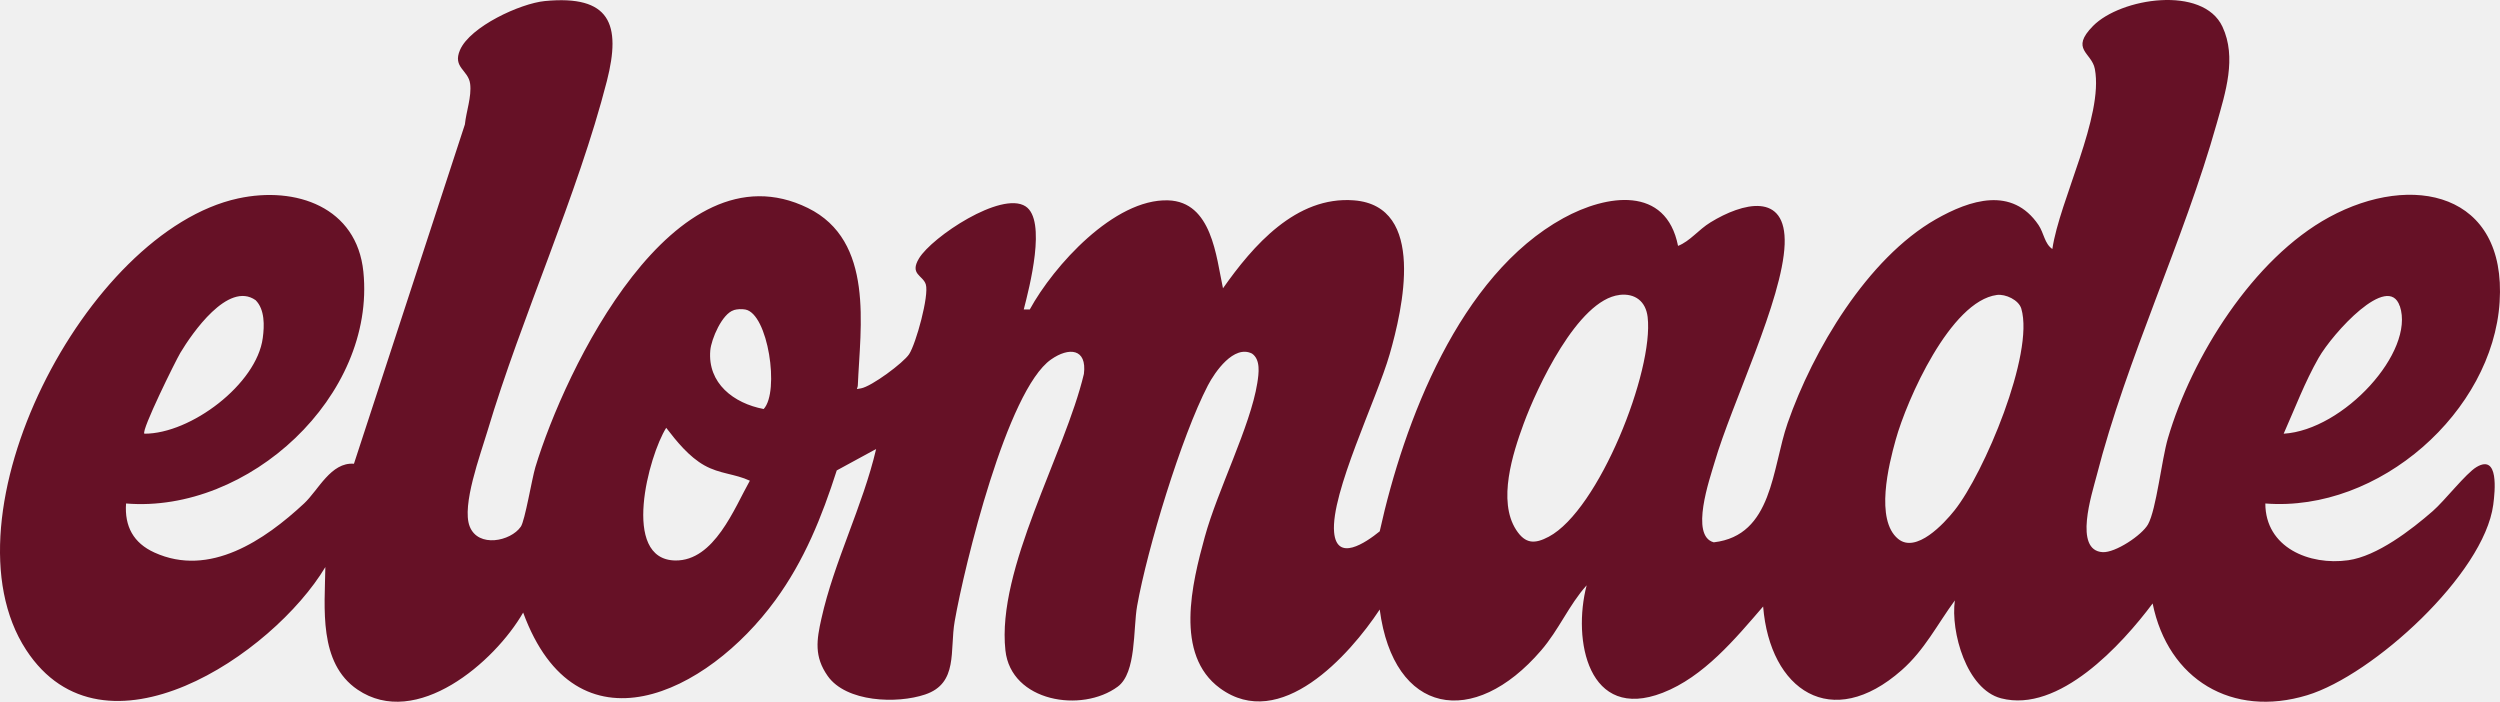
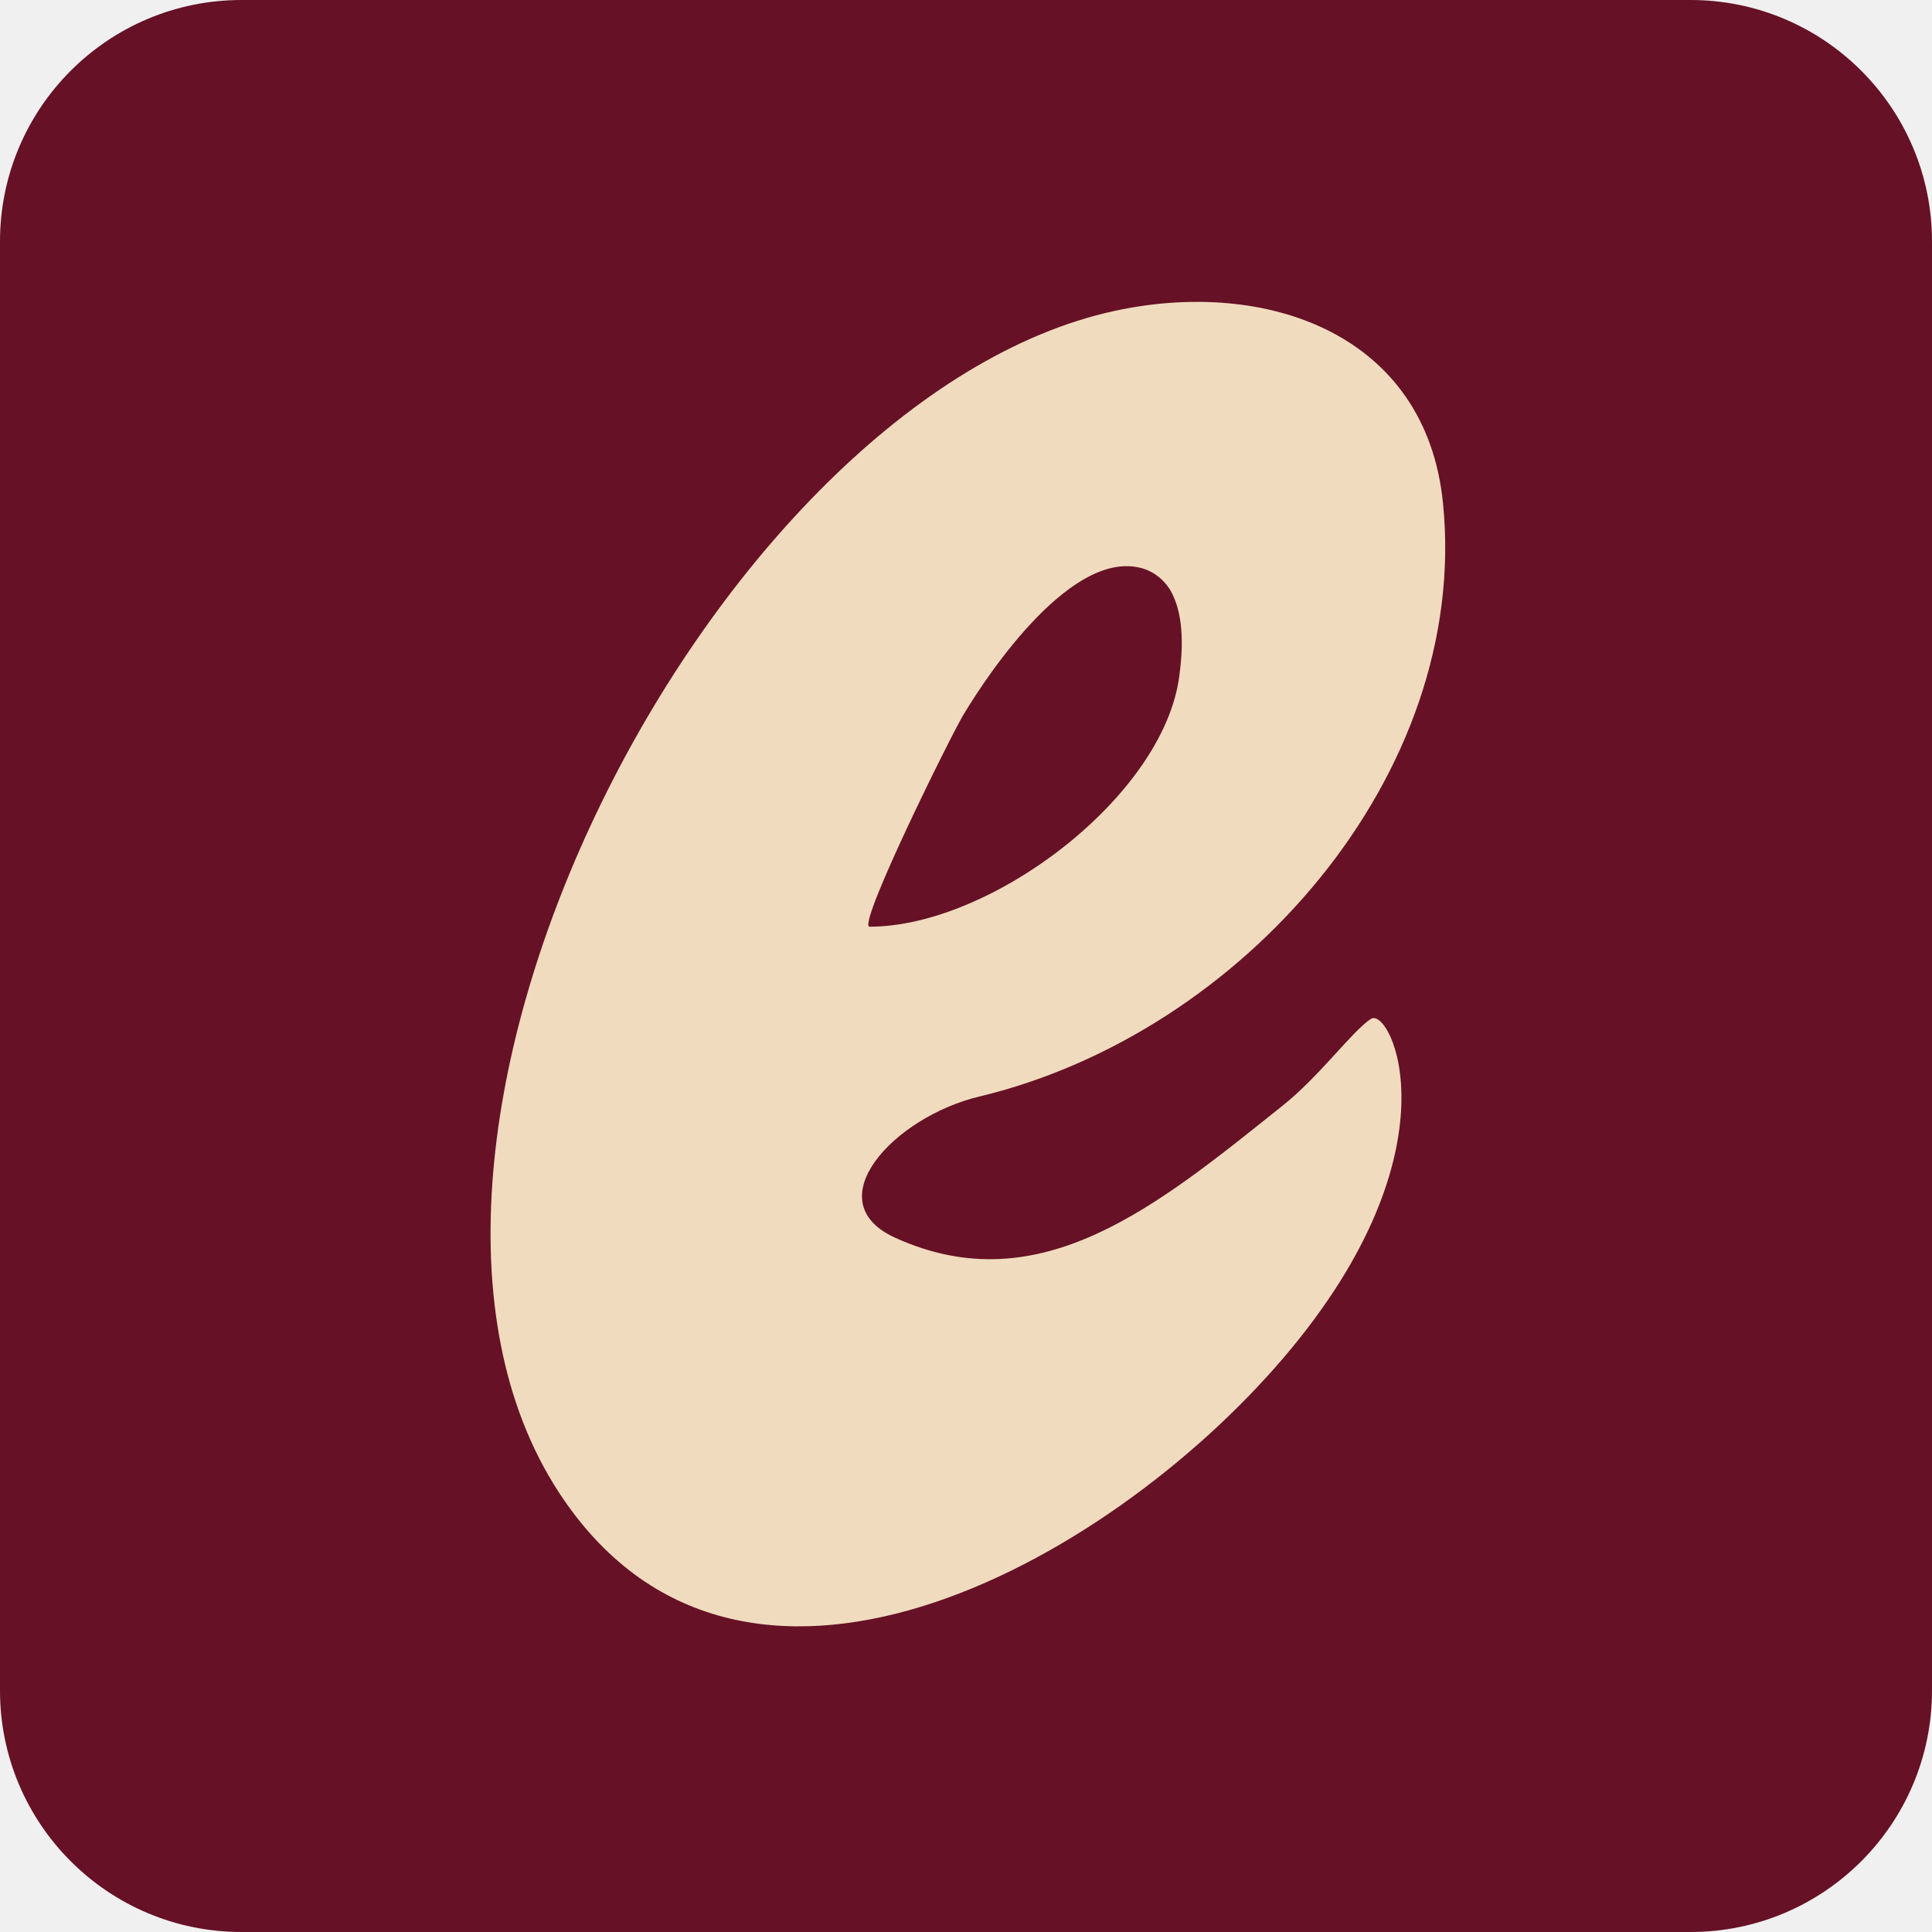
- <svg xmlns="http://www.w3.org/2000/svg" width="114" height="32" viewBox="0 0 114 32" fill="none">
-   <path d="M23.748 24.018C23.939 23.746 24.251 21.844 24.414 21.299C25.756 16.874 30.715 6.482 36.839 9.484C39.883 10.979 39.228 14.903 39.117 17.568C39.11 17.751 38.964 17.761 39.262 17.709C39.744 17.623 41.197 16.546 41.457 16.149C41.77 15.669 42.373 13.478 42.217 12.97C42.085 12.546 41.464 12.515 41.908 11.78C42.501 10.803 45.657 8.697 46.763 9.408C47.741 10.037 46.94 13.112 46.683 14.113H46.957C48.046 12.121 50.81 9.056 53.268 9.136C55.266 9.201 55.456 11.704 55.768 13.146C57.131 11.21 59.097 8.929 61.743 9.136C65.051 9.395 63.959 14.099 63.369 16.153C62.78 18.206 60.678 22.483 60.835 24.267C60.956 25.641 62.263 24.757 62.915 24.229C64.018 19.235 66.549 12.553 71.29 9.947C73.263 8.863 75.971 8.449 76.519 11.213C77.081 10.989 77.434 10.485 78.003 10.137C79.456 9.246 81.467 8.725 81.38 11.138C81.287 13.668 78.963 18.403 78.183 21.088C77.968 21.827 77.049 24.44 78.149 24.73C80.843 24.419 80.798 21.354 81.516 19.293C82.67 15.977 85.15 11.783 88.274 9.999C89.828 9.115 91.749 8.483 92.955 10.258C93.205 10.627 93.229 11.113 93.587 11.355C93.916 9.122 95.934 5.311 95.525 3.144C95.383 2.388 94.381 2.26 95.442 1.184C96.704 -0.097 100.456 -0.68 101.344 1.218C102.003 2.626 101.479 4.224 101.084 5.626C99.579 10.986 96.985 16.304 95.601 21.713C95.397 22.507 94.547 25.099 95.879 25.178C96.458 25.213 97.671 24.405 97.949 23.912C98.33 23.228 98.566 20.981 98.857 19.984C99.943 16.277 102.745 11.787 106.212 9.902C110.006 7.841 114.302 8.791 113.983 13.771C113.664 18.752 108.511 23.366 103.299 22.959C103.303 24.971 105.311 25.796 107.079 25.547C108.397 25.361 109.947 24.167 110.932 23.308C111.476 22.835 112.444 21.585 112.933 21.295C113.952 20.695 113.775 22.386 113.692 23.018C113.269 26.183 108.206 30.79 105.21 31.701C101.781 32.744 98.864 30.987 98.16 27.518C96.752 29.399 93.892 32.53 91.249 31.843C89.672 31.432 88.943 28.809 89.141 27.38C88.337 28.474 87.761 29.641 86.717 30.559C83.513 33.386 80.708 31.477 80.399 27.656C79.133 29.123 77.694 30.863 75.818 31.591C72.413 32.913 71.699 29.182 72.351 26.69C71.543 27.587 71.095 28.709 70.273 29.662C67.191 33.244 63.55 32.599 62.915 27.794C61.528 29.896 58.38 33.393 55.633 31.384C53.542 29.855 54.357 26.6 54.94 24.477C55.522 22.355 57.02 19.431 57.332 17.471C57.402 17.029 57.492 16.398 57.09 16.122C56.264 15.711 55.401 16.957 55.078 17.578C53.871 19.904 52.315 25.023 51.853 27.629C51.666 28.688 51.826 30.673 50.973 31.308C49.332 32.526 46.1 32.002 45.847 29.658C45.442 25.938 48.559 20.702 49.426 17.05C49.572 15.883 48.739 15.821 47.925 16.394C45.92 17.799 43.978 25.796 43.535 28.323C43.299 29.662 43.708 31.16 42.182 31.67C40.899 32.102 38.586 32.022 37.743 30.825C37.119 29.938 37.237 29.185 37.456 28.209C38.035 25.603 39.342 23.08 39.952 20.474L38.156 21.451C37.477 23.57 36.675 25.561 35.358 27.366C32.24 31.643 26.29 34.556 23.856 27.933C22.555 30.197 18.983 33.268 16.303 31.446C14.51 30.228 14.812 27.708 14.836 25.858C12.447 29.845 4.728 35.056 1.191 29.634C-2.79 23.532 3.917 10.558 10.855 9.049C13.491 8.476 16.272 9.439 16.57 12.394C17.142 18.058 11.334 23.418 5.748 22.959C5.675 24.001 6.084 24.761 7.041 25.195C9.565 26.345 12.076 24.622 13.865 22.959C14.517 22.351 15.089 21.064 16.14 21.147L21.199 5.674C21.258 5.087 21.512 4.411 21.439 3.824C21.359 3.189 20.627 3.085 20.977 2.278C21.442 1.211 23.724 0.158 24.844 0.048C27.816 -0.238 28.339 1.09 27.674 3.693C26.338 8.908 23.793 14.41 22.222 19.677C21.91 20.726 21.043 23.052 21.418 24.005C21.806 24.995 23.287 24.681 23.745 24.022L23.748 24.018ZM73.849 13.45C71.942 13.671 70.072 17.702 69.476 19.328C68.977 20.684 68.287 22.841 69.133 24.157C69.556 24.812 69.986 24.812 70.624 24.474C72.906 23.263 75.423 16.908 75.132 14.454C75.049 13.75 74.567 13.364 73.849 13.447V13.45ZM86.551 24.571C87.376 25.254 88.649 23.873 89.124 23.276C90.469 21.592 92.775 16.125 92.172 14.075C92.054 13.678 91.454 13.398 91.059 13.45C88.943 13.73 86.953 18.22 86.443 20.056C86.124 21.195 85.5 23.701 86.551 24.571ZM6.583 19.777C8.698 19.784 11.705 17.516 11.982 15.414C12.059 14.851 12.079 14.113 11.656 13.688C10.405 12.805 8.754 15.203 8.223 16.09C8.005 16.456 6.431 19.639 6.583 19.773V19.777ZM109.43 13.961C108.907 12.401 106.375 15.186 105.727 16.322C105.099 17.423 104.648 18.624 104.135 19.777C106.868 19.611 110.131 16.042 109.434 13.961H109.43ZM33.461 14.144C32.93 14.303 32.434 15.459 32.389 15.98C32.261 17.478 33.458 18.393 34.824 18.651C35.559 17.861 35.025 14.292 33.981 14.113C33.811 14.085 33.624 14.092 33.461 14.14V14.144ZM30.382 19.504C29.584 20.76 28.298 25.52 30.794 25.558C32.57 25.582 33.482 23.183 34.193 21.92C33.503 21.599 32.826 21.616 32.123 21.223C31.419 20.829 30.853 20.125 30.378 19.507L30.382 19.504Z" fill="#661126" />
+ <svg xmlns="http://www.w3.org/2000/svg" width="512" height="512" viewBox="0 0 512 512" fill="none">
+   <g clip-path="url(#clip0_110_6)">
+     <rect width="512" height="512" rx="64" fill="#661126" />
+     <path fill-rule="evenodd" clip-rule="evenodd" d="M339.867 293.043C349.891 285.038 358.073 273.538 363.283 270.022C368.492 266.507 387.322 304.536 340.189 359.786C293.056 415.037 195.741 468.423 148.143 395.549C87.503 302.716 189.661 105.341 295.355 82.395C335.498 73.679 377.862 88.329 382.404 133.275C389.682 205.214 329.21 273.931 259.521 290.597C236.89 296.009 216.063 318.409 237.253 328.024V328.024C275.704 345.509 306.821 319.432 339.867 293.043ZM230.278 245.552C230.278 245.572 230.294 245.588 230.314 245.588C262.535 245.668 308.298 211.184 312.521 179.219C313.447 172.415 313.835 163.918 310.718 157.475C309.114 154.161 306.135 151.556 302.585 150.578C284.344 145.55 262.659 177.161 255.264 189.51C251.94 195.068 228.025 243.348 230.268 245.526C230.276 245.534 230.278 245.541 230.278 245.552V245.552Z" fill="#F0DBBE" />
+   </g>
+   <defs>
+     <clipPath id="clip0_110_6">
+       <rect width="512" height="512" fill="white" />
+     </clipPath>
+   </defs>
</svg>
